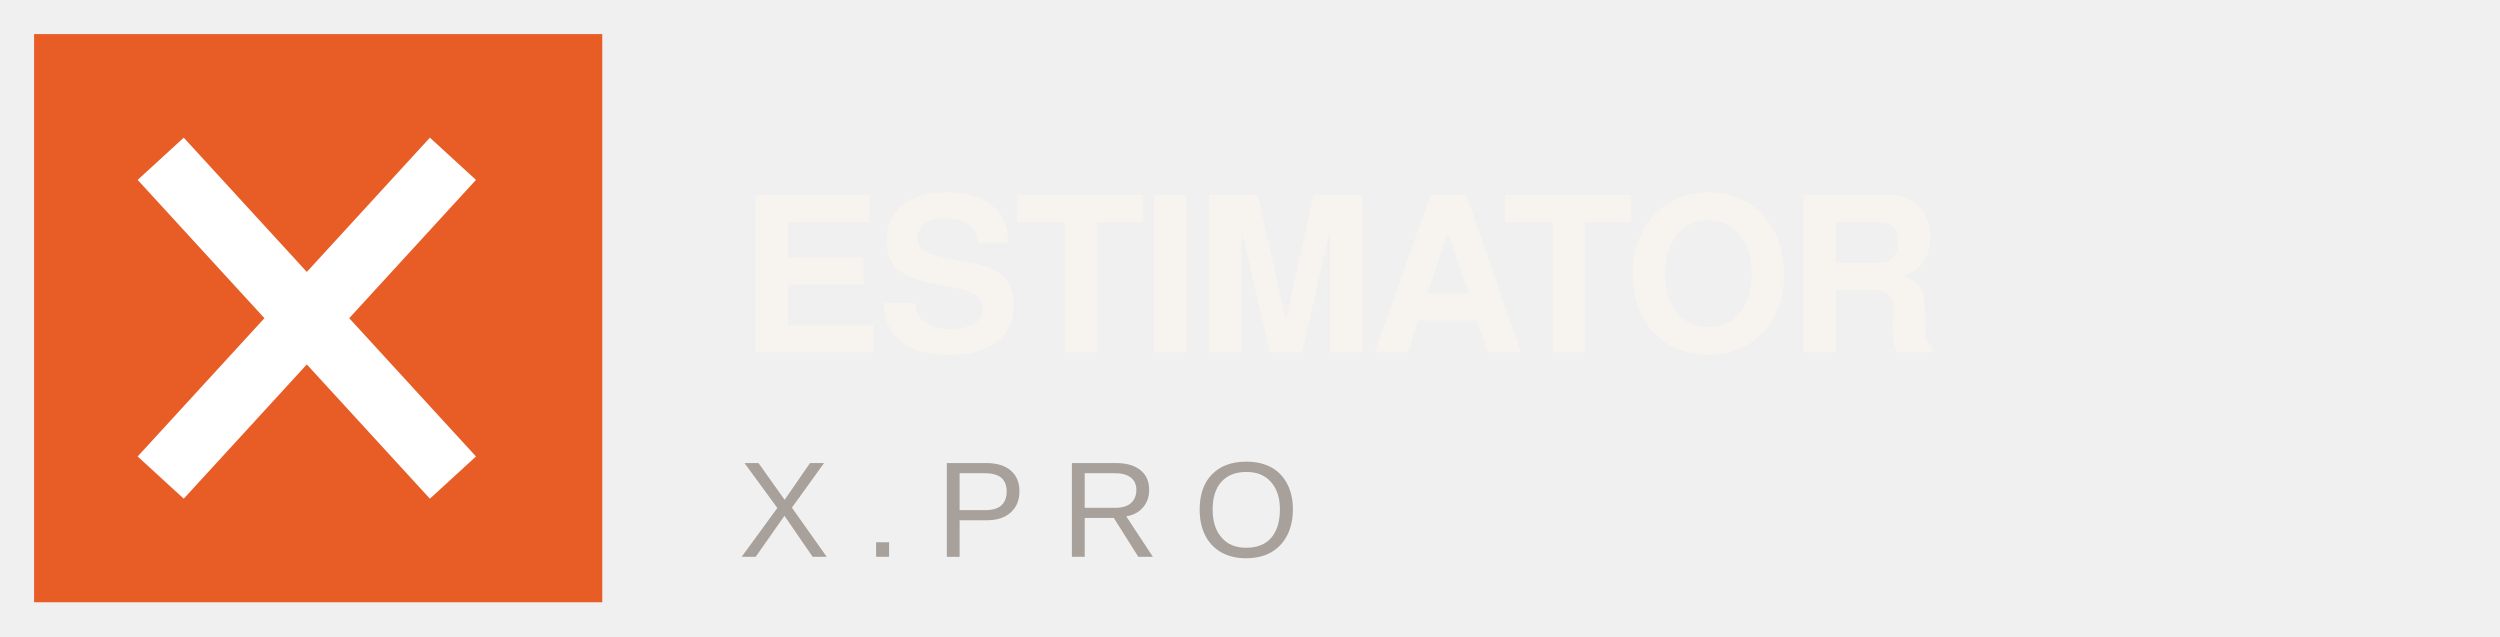
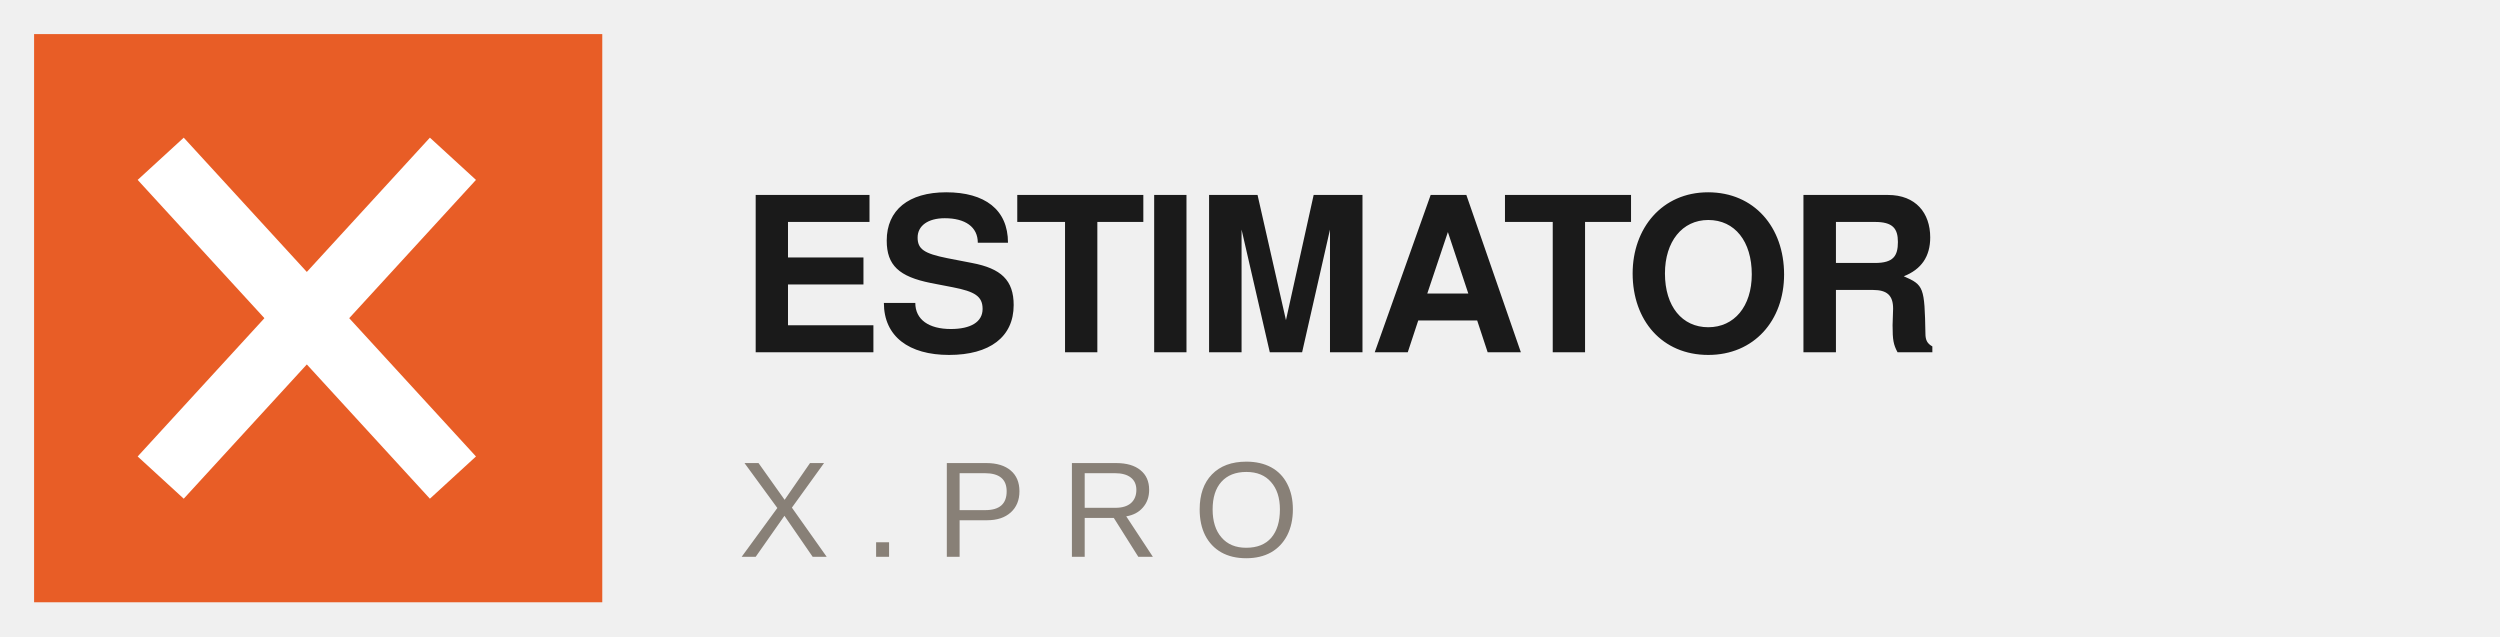
<svg xmlns="http://www.w3.org/2000/svg" viewBox="0 0 220 56">
  <rect width="50" height="50" x="3" y="3" fill="#E85D26" />
  <line x1="16" y1="16" x2="38" y2="40" stroke="white" stroke-width="5.5" stroke-linecap="square" />
  <line x1="38" y1="16" x2="16" y2="40" stroke="white" stroke-width="5.5" stroke-linecap="square" />
-   <text x="65" y="31" font-family="'Arial Black', 'Helvetica Neue', sans-serif" font-size="19" font-weight="900" fill="#F7F4F0" letter-spacing="-0.5">ESTIMATOR</text>
-   <text x="65" y="49" font-family="Arial, Helvetica, sans-serif" font-size="12" font-weight="400" fill="#A8A09A" letter-spacing="3">X.PRO</text>
+   <text x="65" y="31" font-family="'Arial Black', 'Helvetica Neue', sans-serif" font-size="19" font-weight="900" fill="#1A1A1A" letter-spacing="-0.5">ESTIMATOR</text>
+   <text x="65" y="49" font-family="Arial, Helvetica, sans-serif" font-size="12" font-weight="400" fill="#888077" letter-spacing="3">X.PRO</text>
</svg>
